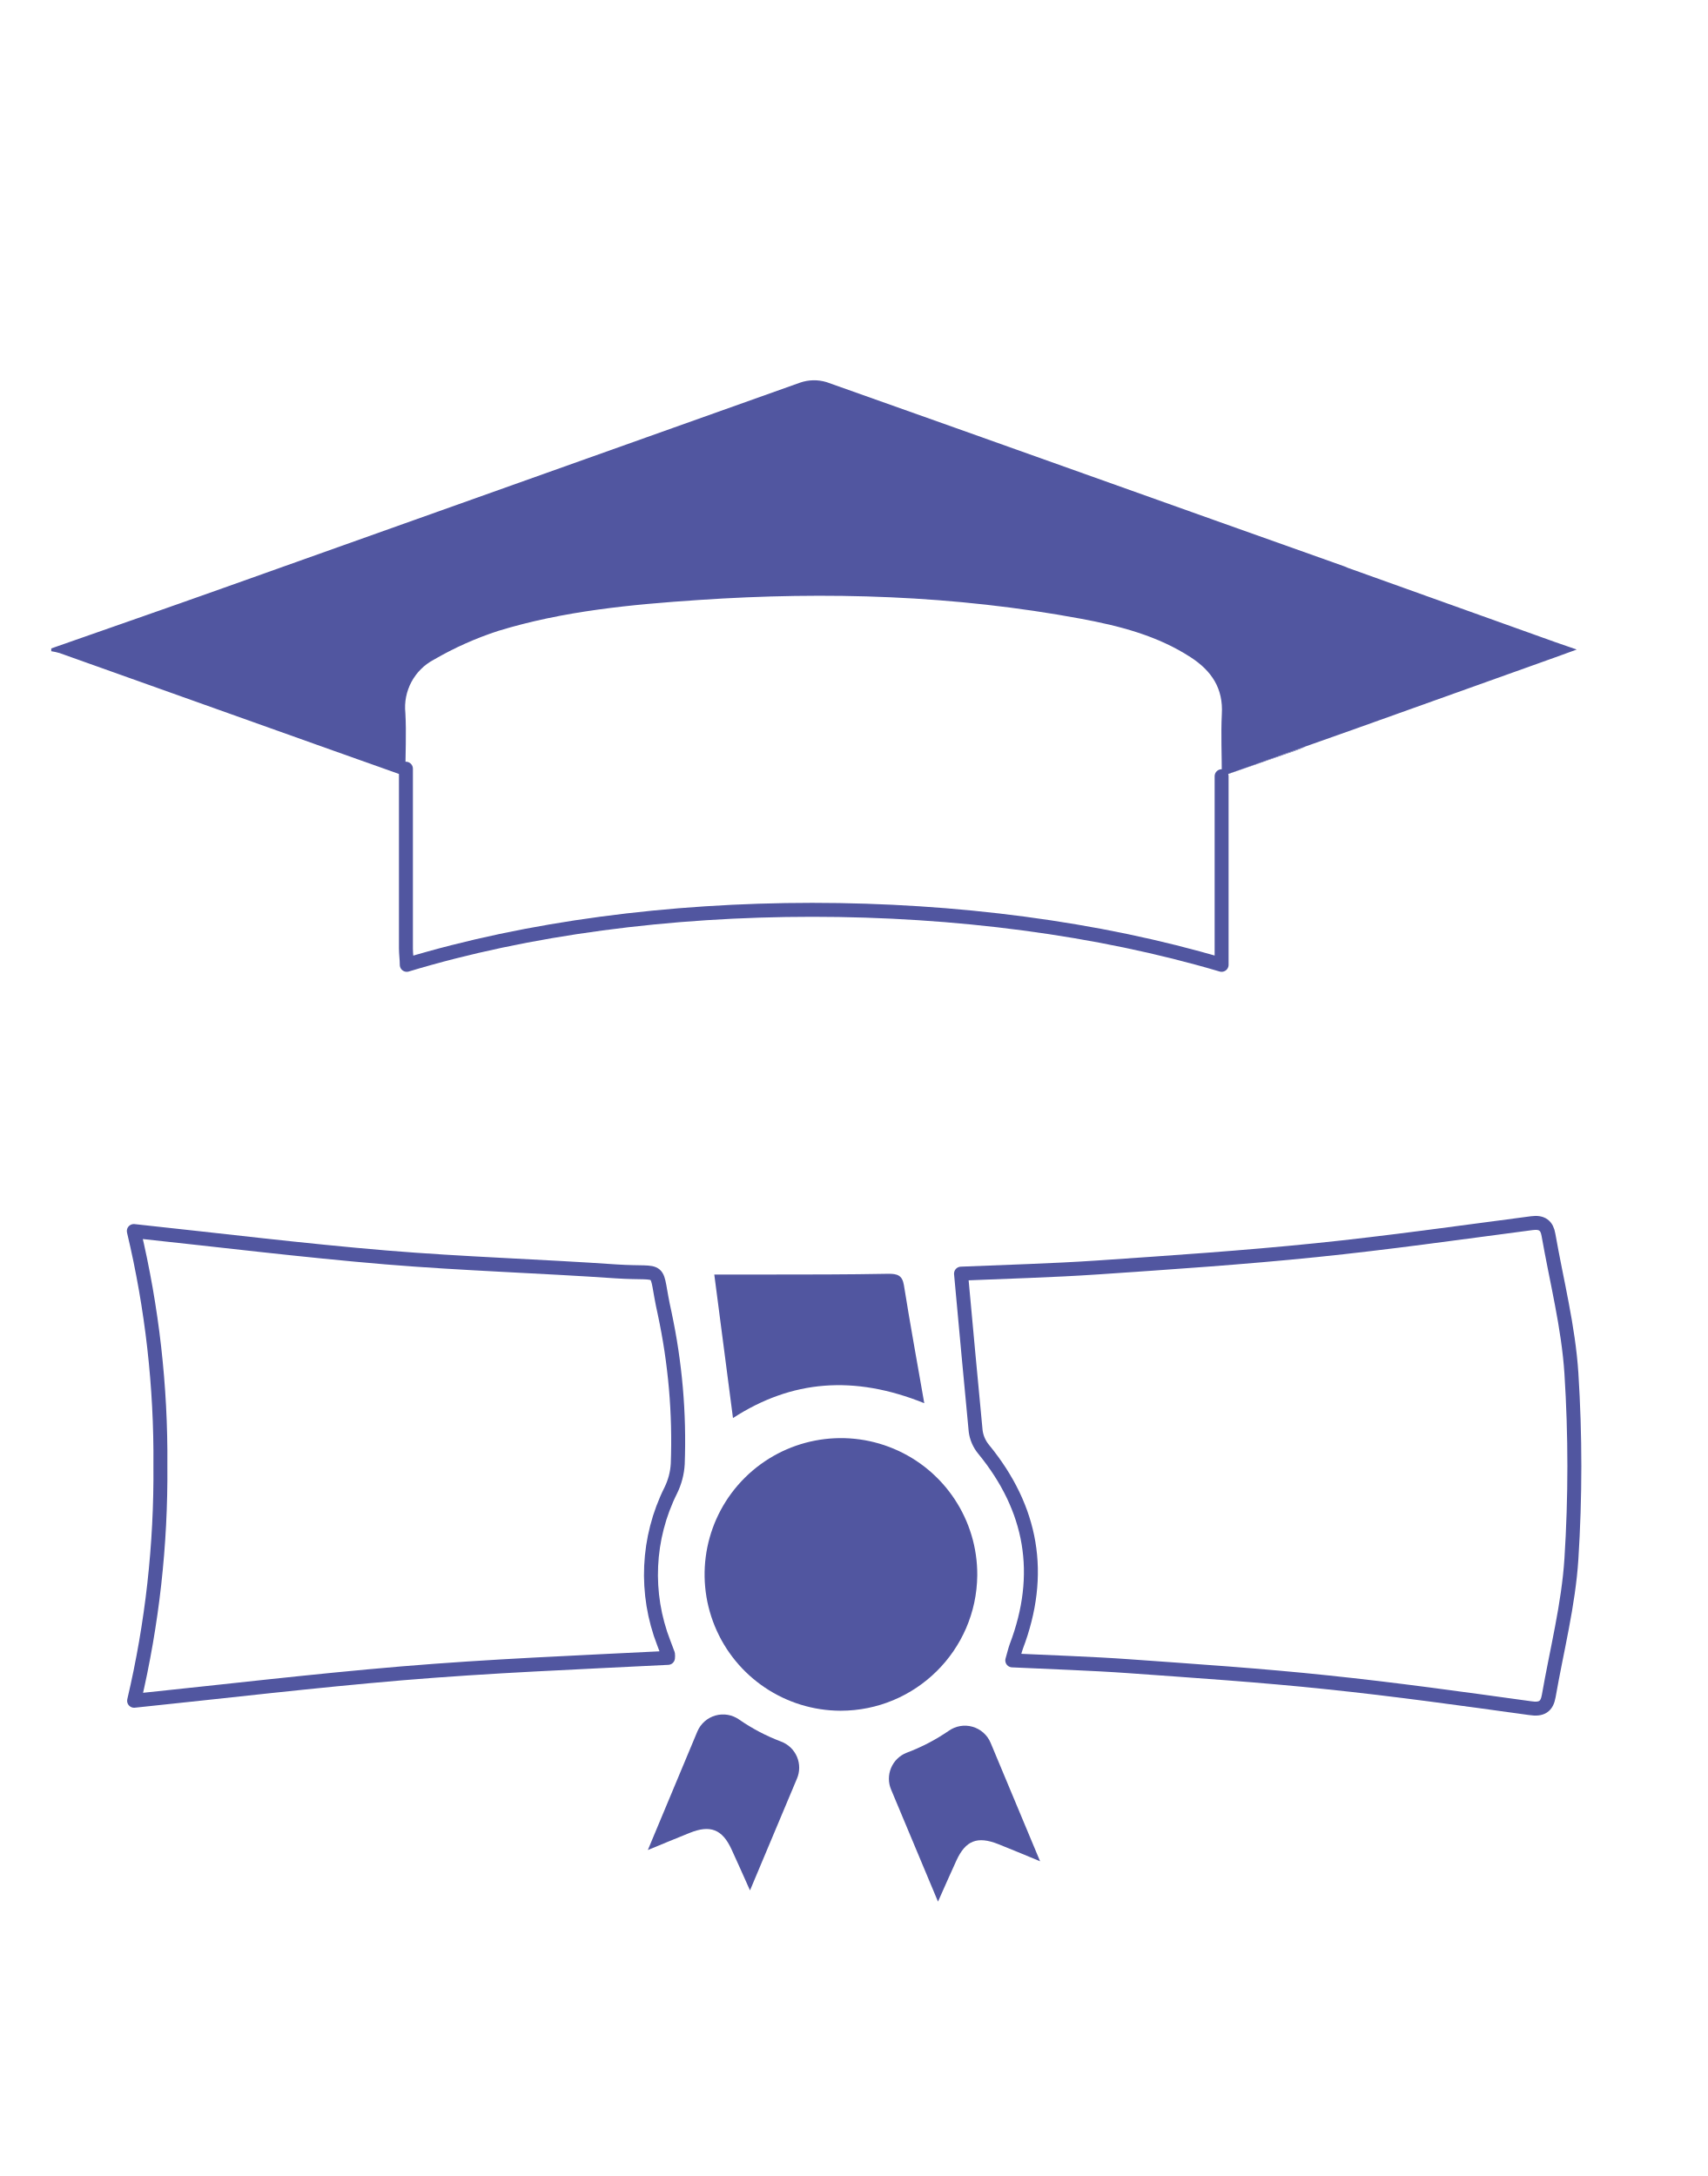
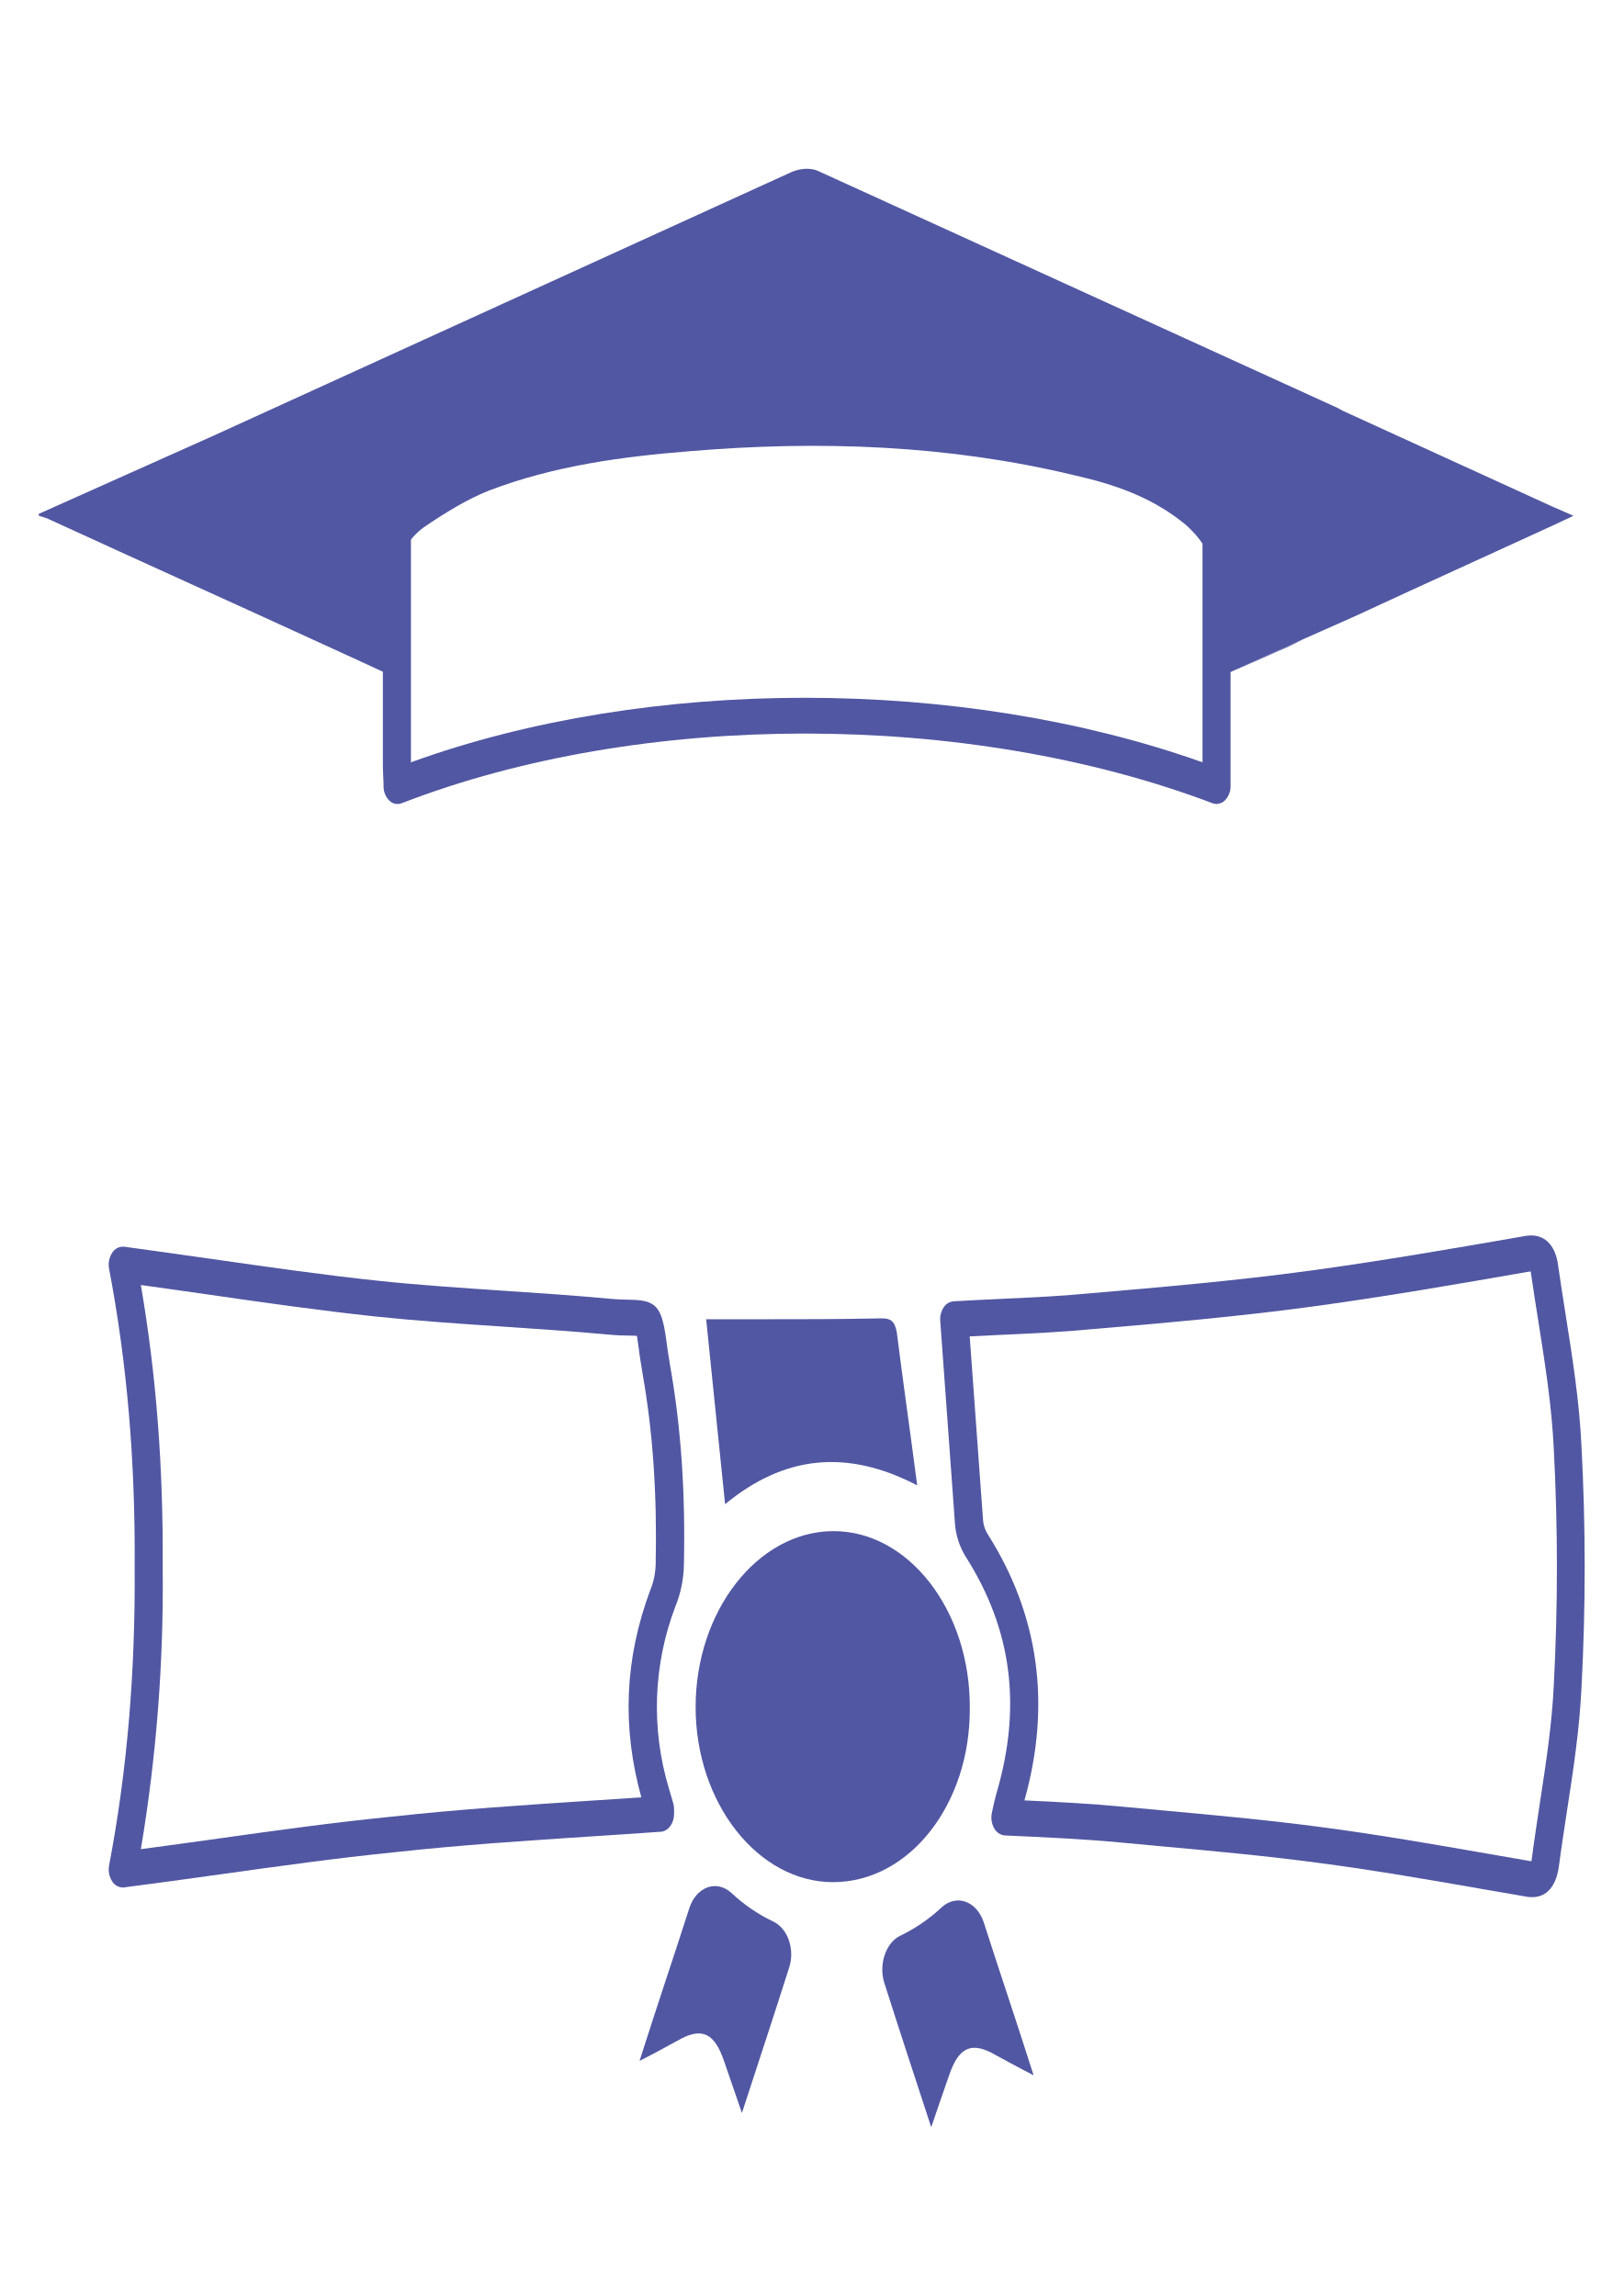
- <svg xmlns="http://www.w3.org/2000/svg" id="Livello_1" data-name="Livello 1" viewBox="0 0 244.83 312.09">
+ <svg xmlns="http://www.w3.org/2000/svg" id="Livello_1" data-name="Livello 1" viewBox="0 0 595.28 841.89">
  <defs>
-     <style>.cls-1{fill:#5156a0;}.cls-2{fill:none;stroke:#5156a0;stroke-linecap:round;stroke-linejoin:round;stroke-width:2px;}</style>
+     <style>.cls-1{fill:#5157a2;}</style>
  </defs>
-   <path class="cls-1" d="M175.18,111.33c3.06-1.06,5.87-2,8.66-3,1.17-.42,2.38-.78,3.51-1.3" />
-   <path class="cls-2" d="M137.81,182.67c6.3-.27,13-.44,19.64-.89,10.41-.71,20.84-1.41,31.22-2.47s20.7-2.53,31-3.88c1.48-.2,2.16.37,2.38,1.67,1.16,6.62,2.86,13.2,3.29,19.87a209.09,209.09,0,0,1,0,26.61c-.42,6.6-2.11,13.12-3.25,19.67-.26,1.5-1,2-2.66,1.74-9.7-1.34-19.4-2.7-29.14-3.71-9.46-1-19-1.63-28.45-2.31-5.45-.39-10.91-.55-16.68-.83.24-.83.37-1.41.58-2,3.93-10.35,2.3-19.75-4.7-28.29a5.15,5.15,0,0,1-1.13-2.61C139.19,197.81,138.52,190.34,137.81,182.67Z" />
-   <path class="cls-2" d="M19.19,176.56c12.36,1.32,24.27,2.79,36.21,3.79,11,.91,22,1.24,33,2,7.2.47,5.3-1.15,6.91,6a87.49,87.49,0,0,1,1.88,21.6,9.83,9.83,0,0,1-1,3.81,27.08,27.08,0,0,0-1,21.89c.2.53.41,1.06.6,1.59a2.35,2.35,0,0,1,0,.54C83,238.43,70.29,238.93,57.6,240s-25.38,2.58-38.37,3.93A142.21,142.21,0,0,0,23,210.19,140.08,140.08,0,0,0,19.19,176.56Z" />
-   <path class="cls-2" d="M175.18,111.33v27.05c-35.46-10.52-82.13-10.52-116.85,0,0-.82-.12-1.59-.12-2.36,0-8.59,0-17.18,0-25.77" />
-   <path class="cls-1" d="M120.54,245.36a19.55,19.55,0,1,1,19.6-19.42A19.61,19.61,0,0,1,120.54,245.36Z" />
-   <path class="cls-1" d="M132.54,201.25c-10.09-4.06-19-3.33-27.43,2.13-.9-6.92-1.78-13.7-2.68-20.58h7.31c5.9,0,11.8,0,17.7-.11,1.24,0,1.95.22,2.18,1.63C130.49,189.76,131.48,195.19,132.54,201.25Z" />
-   <path class="cls-1" d="M130,251.39a28,28,0,0,0,6.05-3.15,4,4,0,0,1,6,1.71l7.1,17c-2.27-.94-4.11-1.71-6-2.46-3-1.19-4.68-.52-6,2.35-.82,1.78-1.61,3.59-2.64,5.9l-6.72-16.06A4,4,0,0,1,130,251.39Z" />
-   <path class="cls-1" d="M112,249.78a27.76,27.76,0,0,1-6-3.15,4,4,0,0,0-6,1.71l-7.1,17c2.27-.93,4.12-1.71,6-2.46,2.95-1.19,4.68-.52,6,2.36.83,1.78,1.61,3.58,2.65,5.89l6.72-16A4,4,0,0,0,112,249.78Z" />
-   <path class="cls-1" d="M226.1,93.16l-3,1.09-20.44,7.31-7.8,2.79L187.38,107h0l-12.17,4.33c0-3.11-.14-6,0-8.89.23-3.72-1.49-6.23-4.43-8.15C166,91.17,160.55,89.77,155,88.74c-18.13-3.37-36.41-3.93-54.78-2.69-9.71.65-19.4,1.57-28.75,4.43a47.73,47.73,0,0,0-9.27,4.14,7.73,7.73,0,0,0-4.07,7.65c.16,2.9,0,5.82,0,9.06l-10.3-3.66q-19.64-7-39.27-14a9.27,9.27,0,0,0-1.21-.27V93c8.28-2.91,16.58-5.78,24.85-8.73q41.27-14.7,82.53-29.39a6.13,6.13,0,0,1,3.81-.07c24.71,8.75,49.39,17.6,74.1,26.37a5,5,0,0,1,.66.27l29.71,10.64Z" />
+   <path class="cls-1" d="M446,248.71c8-3.62,15.16-6.58,22.36-9.87a82.7,82.7,0,0,0,9-4.28" />
+   <path class="cls-1" d="M561.69,695.65a12.9,12.9,0,0,1-3-.35l-14.82-2.56c-19.55-3.41-39.77-6.93-59.61-9.55-19.45-2.62-39.25-4.44-58.4-6.19q-7.35-.68-14.72-1.37c-13.32-1.26-26.66-1.9-42.72-2.61a4.93,4.93,0,0,1-3.93-2.62,8.06,8.06,0,0,1-.88-5.55c.56-2.9,1.14-5.12,1.65-7.08,9.44-31.91,5.75-60.26-11.19-86.92a26.74,26.74,0,0,1-3.95-12c-1.81-24.8-3.61-49.49-5.41-74.51a7.88,7.88,0,0,1,1.24-4.93,4.81,4.81,0,0,1,3.64-2.25c5.63-.34,11.38-.61,17.2-.88,10.84-.49,22.05-1,33-2.07,26.42-2.28,53.48-4.62,80-8.22s53.35-8.25,79.26-12.76l.28-.05c6.49-1.11,11,3,11.94,11.11.82,5.75,1.76,11.68,2.69,17.61,2.5,15.76,5.08,32.05,5.84,48.51a835.47,835.47,0,0,1,0,88.4c-.72,15.18-3,30.3-5.28,44.93-1,6.74-2.11,13.71-3,20.56C570.93,688.87,568.73,695.65,561.69,695.65ZM375.58,660.16c13.25.61,24.78,1.24,36.37,2.35l14.7,1.36c19.23,1.76,39.12,3.58,58.72,6.22,20,2.64,40.3,6.18,59.94,9.6q7.5,1.32,15,2.6a10.52,10.52,0,0,0,1.12.2l.1-.56c.88-6.83,2-13.89,3-20.72,2.28-14.86,4.43-28.89,5.11-43.23a819.78,819.78,0,0,0,0-86.72c-.72-15.59-3.23-31.42-5.65-46.74-.95-6-1.91-12-2.76-18,0-.11,0-.2,0-.29a3.47,3.47,0,0,0-.39.05l-.27,0c-26,4.53-52.84,9.2-79.56,12.82s-53.92,6-80.18,8.23c-11.36,1.1-22.67,1.62-33.61,2.12-3.94.18-7.85.36-11.71.57,1.63,22.66,3.26,45.08,4.9,67.51a11.42,11.42,0,0,0,1.61,4.88C380.92,592.16,385.45,625,375.58,660.16Z" />
+   <path class="cls-1" d="M45,692.11a4.74,4.74,0,0,1-3.88-2.26A8,8,0,0,1,40,684c6.57-34.58,9.64-70.34,9.37-109.32.27-39.09-2.8-74.85-9.37-109.43a8,8,0,0,1,1.13-5.89,4.68,4.68,0,0,1,4.41-2.22c10.78,1.45,21.41,3,32,4.48,21,3,40.81,5.85,61,8,15.32,1.61,30.94,2.65,46.05,3.66,12.68.84,25.8,1.72,38.72,2.92,3.34.3,5.87.35,7.91.39,9.29.18,11.35,2.48,13,14.46.35,2.6.78,5.83,1.51,10,3.94,22.36,5.58,46.15,5,72.71a42.51,42.51,0,0,1-3.11,15.27,103.43,103.43,0,0,0-2.36,66.85c.24.73.51,1.7.78,2.66s.48,1.69.72,2.46a7.93,7.93,0,0,1,.37,2.44v1.65c0,3.49-2.13,6.38-4.86,6.57-8.28.59-16.57,1.13-24.88,1.67-24,1.57-48.87,3.2-73.15,5.89-20.95,2.11-42.36,5.1-63.06,8-11.78,1.64-23.63,3.3-35.58,4.83Zm6.64-220.92c5.64,32.83,8.26,66.78,8,103.46a582.63,582.63,0,0,1-8,103.4c9.5-1.26,18.94-2.58,28.35-3.89,20.77-2.91,42.26-5.91,63.32-8,24.43-2.7,49.36-4.33,73.48-5.91q9.16-.6,18.33-1.22C228,633.23,229,608.5,238.3,583.31a26.84,26.84,0,0,0,2.08-9.7c.54-25.64-1-48.36-4.76-69.66-.79-4.54-1.26-8.09-1.61-10.68-.16-1.19-.33-2.48-.49-3.45-.72,0-1.64-.06-2.5-.08-2,0-4.84-.09-8.48-.42-12.83-1.19-25.89-2.06-38.52-2.91-15.19-1-30.89-2.06-46.37-3.68-20.33-2.19-40.22-5-61.28-8.05C68.2,473.51,60,472.33,51.66,471.19Zm183,18.77h0Z" />
+   <path class="cls-1" d="M446,294.8a4.14,4.14,0,0,1-1.46-.27c-89.93-34.07-209.4-34.07-297.29,0a4.24,4.24,0,0,1-4.55-1,7.31,7.31,0,0,1-2.08-5.29c0-1.18-.06-2.36-.12-3.54-.07-1.45-.13-2.91-.13-4.36V195.38c0-3.63,2.3-6.58,5.14-6.58s5.14,2.95,5.14,6.58v84.14c86.81-31.54,201.52-31.55,290.21,0V199.33c0-3.63,2.3-6.58,5.14-6.58s5.14,2.95,5.14,6.58v88.88a7.39,7.39,0,0,1-2.06,5.28A4.45,4.45,0,0,1,446,294.8Z" />
+   <path class="cls-1" d="M305.41,690.14c-27.5,0-50.38-29-50.38-64.19s22.62-64.19,50.13-64.52c27.76-.33,50.63,29,50.38,64.85C355.79,661.5,333.43,690.14,305.41,690.14Z" />
+   <path class="cls-1" d="M336.26,544.64c-26-13.5-48.84-10.86-70.43,6.91-2.32-22.71-4.63-45.09-6.94-67.81h18.76c15.17,0,30.33,0,45.5-.33,3.08,0,4.88.66,5.65,5.27C331.12,507.11,333.69,524.89,336.26,544.64Z" />
+   <path class="cls-1" d="M329.83,709.89a60.28,60.28,0,0,0,15.42-10.54c5.4-4.93,12.86-2.3,15.43,5.6,5.91,18.43,12.08,36.54,18.25,56-5.91-3-10.54-5.6-15.42-8.23-7.72-3.95-12.09-1.65-15.43,7.9C346,766.51,344,772.43,341.4,780c-5.91-18.1-11.57-35.22-17.22-53C322.12,720.42,324.69,712.52,329.83,709.89Z" />
+   <path class="cls-1" d="M283.56,704.62a60.34,60.34,0,0,1-15.42-10.53c-5.4-4.94-12.85-2.31-15.42,5.59-5.92,18.44-12.08,36.54-18.25,56,5.91-3,10.54-5.59,15.42-8.23,7.71-3.95,12.08-1.64,15.42,7.9,2.06,5.93,4.11,11.85,6.69,19.43,5.91-18.11,11.56-35.23,17.22-53C291.53,715.15,289,707.25,283.56,704.62Z" />
+   <path class="cls-1" d="M576.86,189.13l-7.71,3.62-52.44,24L496.66,226l-19.28,8.56h0L446,248.71c0-10.2-.26-19.75,0-29.3.51-12.18-3.86-20.41-11.31-27-12.34-10.2-26.22-14.81-40.62-18.1-46.52-11.2-93.56-12.84-140.86-8.89-24.93,2-49.87,5.27-74,14.48-8.23,3.29-16.19,8.23-23.91,13.5-7.19,5.27-11,13.82-10.53,25,.51,9.54,0,19.09,0,29.95-9.26-4.28-17.74-8.23-26.48-12.18-33.67-15.47-67.35-30.61-101-46.08l-3.09-1v-.66l64-28.64L290.25,63.05c3.08-1.31,6.94-1.64,9.76-.32l190.48,86.9c.51.33,1.28.66,1.8,1l76.34,34.89Z" />
</svg>
